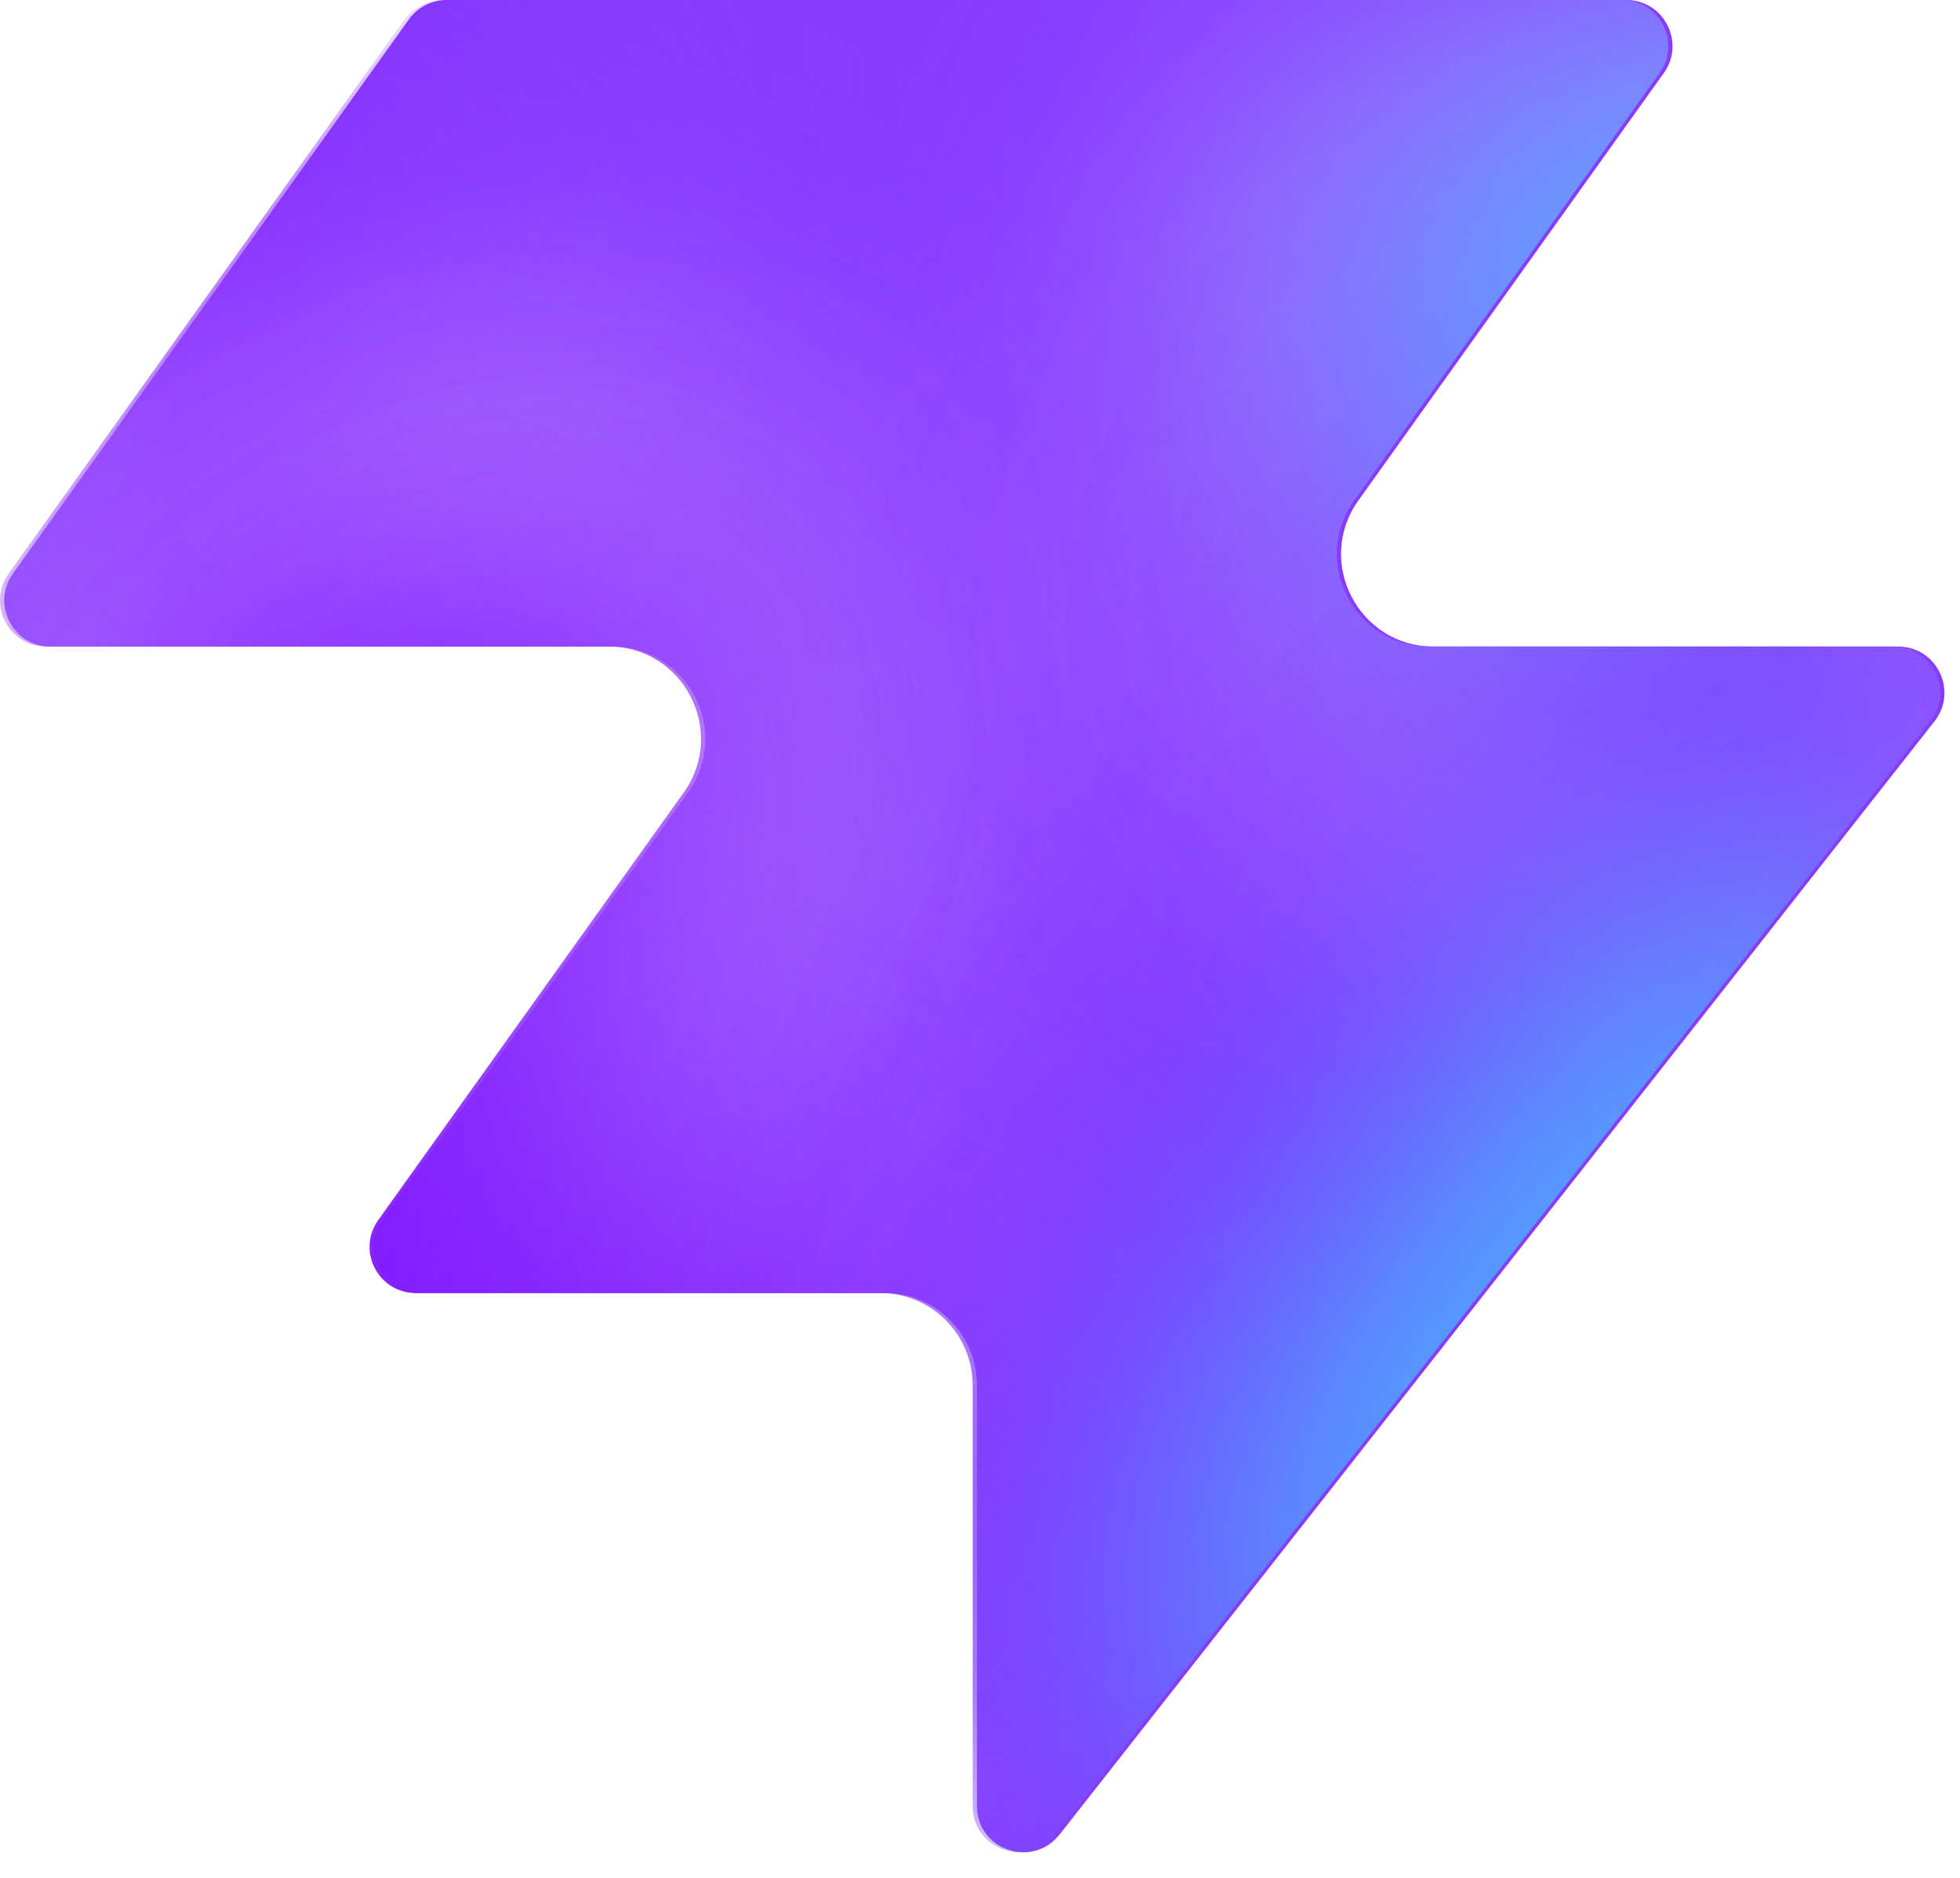
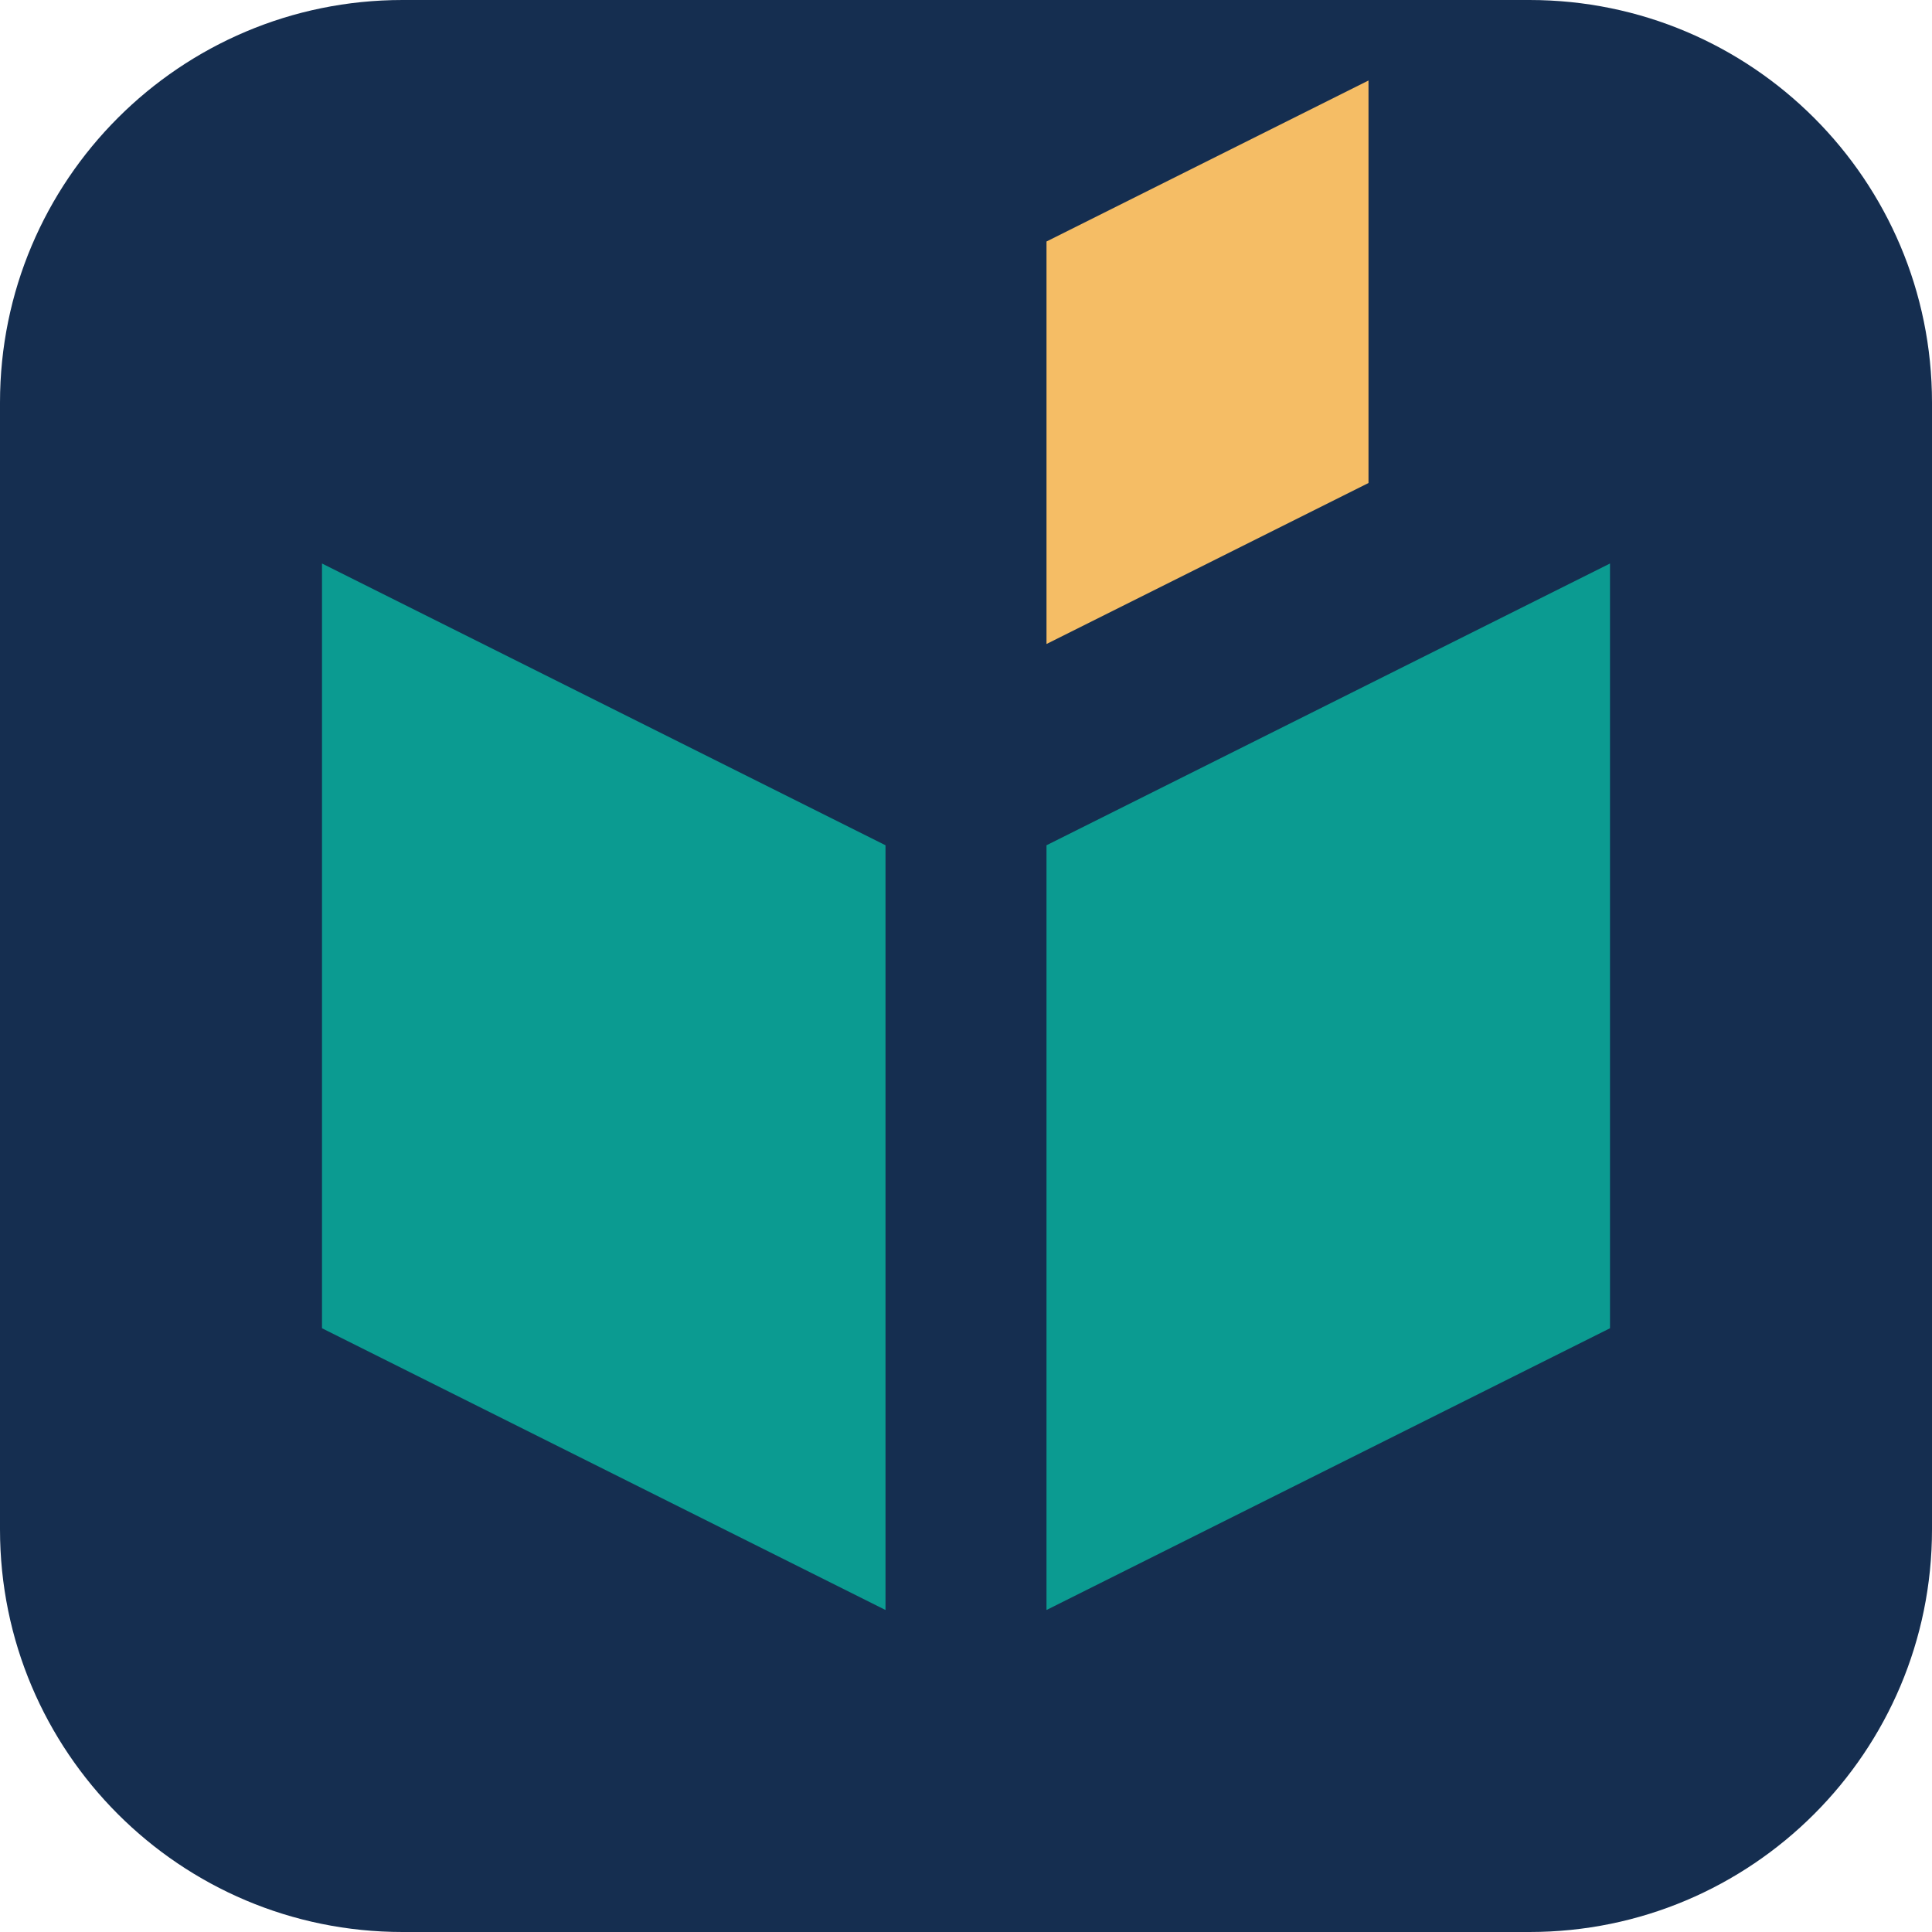
- <svg xmlns="http://www.w3.org/2000/svg" width="48" height="46" fill="none" viewBox="0 0 48 46">
-   <path fill="#863bff" d="M25.946 44.938c-.664.845-2.021.375-2.021-.698V33.937a2.26 2.26 0 0 0-2.262-2.262H10.287c-.92 0-1.456-1.04-.92-1.788l7.48-10.471c1.07-1.497 0-3.578-1.842-3.578H1.237c-.92 0-1.456-1.04-.92-1.788L10.013.474c.214-.297.556-.474.92-.474h28.894c.92 0 1.456 1.04.92 1.788l-7.48 10.471c-1.07 1.498 0 3.579 1.842 3.579h11.377c.943 0 1.473 1.088.89 1.83L25.947 44.94z" style="fill:#863bff;fill:color(display-p3 .525 .23 1);fill-opacity:1" />
-   <mask id="a" width="48" height="46" x="0" y="0" maskUnits="userSpaceOnUse" style="mask-type:alpha">
-     <path fill="#000" d="M25.842 44.938c-.664.844-2.021.375-2.021-.698V33.937a2.26 2.26 0 0 0-2.262-2.262H10.183c-.92 0-1.456-1.04-.92-1.788l7.48-10.471c1.07-1.498 0-3.579-1.842-3.579H1.133c-.92 0-1.456-1.04-.92-1.787L9.91.473c.214-.297.556-.474.92-.474h28.894c.92 0 1.456 1.04.92 1.788l-7.48 10.471c-1.07 1.498 0 3.578 1.842 3.578h11.377c.943 0 1.473 1.088.89 1.832L25.843 44.94z" style="fill:#000;fill-opacity:1" />
-   </mask>
-   <g mask="url(#a)">
-     <g filter="url(#b)">
-       <ellipse cx="5.508" cy="14.704" fill="#ede6ff" rx="5.508" ry="14.704" style="fill:#ede6ff;fill:color(display-p3 .927 .903 1);fill-opacity:1" transform="matrix(.00324 1 1 -.00324 -4.47 31.516)" />
-     </g>
-     <g filter="url(#c)">
-       <ellipse cx="10.399" cy="29.851" fill="#ede6ff" rx="10.399" ry="29.851" style="fill:#ede6ff;fill:color(display-p3 .927 .903 1);fill-opacity:1" transform="matrix(.00324 1 1 -.00324 -39.328 7.883)" />
-     </g>
-     <g filter="url(#d)">
-       <ellipse cx="5.508" cy="30.487" fill="#7e14ff" rx="5.508" ry="30.487" style="fill:#7e14ff;fill:color(display-p3 .492 .077 1);fill-opacity:1" transform="rotate(89.814 -25.913 -14.639)scale(1 -1)" />
-     </g>
-     <g filter="url(#e)">
-       <ellipse cx="5.508" cy="30.599" fill="#7e14ff" rx="5.508" ry="30.599" style="fill:#7e14ff;fill:color(display-p3 .492 .077 1);fill-opacity:1" transform="rotate(89.814 -32.644 -3.334)scale(1 -1)" />
-     </g>
-     <g filter="url(#f)">
-       <ellipse cx="5.508" cy="30.599" fill="#7e14ff" rx="5.508" ry="30.599" style="fill:#7e14ff;fill:color(display-p3 .492 .077 1);fill-opacity:1" transform="matrix(.00324 1 1 -.00324 -34.34 30.47)" />
-     </g>
-     <g filter="url(#g)">
-       <ellipse cx="14.072" cy="22.078" fill="#ede6ff" rx="14.072" ry="22.078" style="fill:#ede6ff;fill:color(display-p3 .927 .903 1);fill-opacity:1" transform="rotate(93.35 24.506 48.493)scale(-1 1)" />
-     </g>
-     <g filter="url(#h)">
-       <ellipse cx="3.47" cy="21.501" fill="#7e14ff" rx="3.47" ry="21.501" style="fill:#7e14ff;fill:color(display-p3 .492 .077 1);fill-opacity:1" transform="rotate(89.009 28.708 47.59)scale(-1 1)" />
-     </g>
-     <g filter="url(#i)">
-       <ellipse cx="3.47" cy="21.501" fill="#7e14ff" rx="3.47" ry="21.501" style="fill:#7e14ff;fill:color(display-p3 .492 .077 1);fill-opacity:1" transform="rotate(89.009 28.708 47.59)scale(-1 1)" />
-     </g>
-     <g filter="url(#j)">
-       <ellipse cx=".387" cy="8.972" fill="#7e14ff" rx="4.407" ry="29.108" style="fill:#7e14ff;fill:color(display-p3 .492 .077 1);fill-opacity:1" transform="rotate(39.51 .387 8.972)" />
-     </g>
-     <g filter="url(#k)">
-       <ellipse cx="47.523" cy="-6.092" fill="#7e14ff" rx="4.407" ry="29.108" style="fill:#7e14ff;fill:color(display-p3 .492 .077 1);fill-opacity:1" transform="rotate(37.892 47.523 -6.092)" />
-     </g>
-     <g filter="url(#l)">
-       <ellipse cx="41.412" cy="6.333" fill="#47bfff" rx="5.971" ry="9.665" style="fill:#47bfff;fill:color(display-p3 .28 .748 1);fill-opacity:1" transform="rotate(37.892 41.412 6.333)" />
-     </g>
-     <g filter="url(#m)">
-       <ellipse cx="-1.879" cy="38.332" fill="#7e14ff" rx="4.407" ry="29.108" style="fill:#7e14ff;fill:color(display-p3 .492 .077 1);fill-opacity:1" transform="rotate(37.892 -1.88 38.332)" />
-     </g>
-     <g filter="url(#n)">
-       <ellipse cx="-1.879" cy="38.332" fill="#7e14ff" rx="4.407" ry="29.108" style="fill:#7e14ff;fill:color(display-p3 .492 .077 1);fill-opacity:1" transform="rotate(37.892 -1.88 38.332)" />
-     </g>
-     <g filter="url(#o)">
-       <ellipse cx="35.651" cy="29.907" fill="#7e14ff" rx="4.407" ry="29.108" style="fill:#7e14ff;fill:color(display-p3 .492 .077 1);fill-opacity:1" transform="rotate(37.892 35.651 29.907)" />
-     </g>
-     <g filter="url(#p)">
-       <ellipse cx="38.418" cy="32.4" fill="#47bfff" rx="5.971" ry="15.297" style="fill:#47bfff;fill:color(display-p3 .28 .748 1);fill-opacity:1" transform="rotate(37.892 38.418 32.4)" />
-     </g>
-   </g>
-   <defs>
-     <filter id="b" width="60.045" height="41.654" x="-19.77" y="16.149" color-interpolation-filters="sRGB" filterUnits="userSpaceOnUse">
-       <feFlood flood-opacity="0" result="BackgroundImageFix" />
-       <feBlend in="SourceGraphic" in2="BackgroundImageFix" result="shape" />
-       <feGaussianBlur result="effect1_foregroundBlur_2002_17158" stdDeviation="7.659" />
-     </filter>
-     <filter id="c" width="90.34" height="51.437" x="-54.613" y="-7.533" color-interpolation-filters="sRGB" filterUnits="userSpaceOnUse">
-       <feFlood flood-opacity="0" result="BackgroundImageFix" />
-       <feBlend in="SourceGraphic" in2="BackgroundImageFix" result="shape" />
-       <feGaussianBlur result="effect1_foregroundBlur_2002_17158" stdDeviation="7.659" />
-     </filter>
-     <filter id="d" width="79.355" height="29.4" x="-49.64" y="2.03" color-interpolation-filters="sRGB" filterUnits="userSpaceOnUse">
-       <feFlood flood-opacity="0" result="BackgroundImageFix" />
-       <feBlend in="SourceGraphic" in2="BackgroundImageFix" result="shape" />
-       <feGaussianBlur result="effect1_foregroundBlur_2002_17158" stdDeviation="4.596" />
-     </filter>
-     <filter id="e" width="79.579" height="29.4" x="-45.045" y="20.029" color-interpolation-filters="sRGB" filterUnits="userSpaceOnUse">
-       <feFlood flood-opacity="0" result="BackgroundImageFix" />
-       <feBlend in="SourceGraphic" in2="BackgroundImageFix" result="shape" />
-       <feGaussianBlur result="effect1_foregroundBlur_2002_17158" stdDeviation="4.596" />
-     </filter>
-     <filter id="f" width="79.579" height="29.4" x="-43.513" y="21.178" color-interpolation-filters="sRGB" filterUnits="userSpaceOnUse">
-       <feFlood flood-opacity="0" result="BackgroundImageFix" />
-       <feBlend in="SourceGraphic" in2="BackgroundImageFix" result="shape" />
-       <feGaussianBlur result="effect1_foregroundBlur_2002_17158" stdDeviation="4.596" />
-     </filter>
-     <filter id="g" width="74.749" height="58.852" x="15.756" y="-17.901" color-interpolation-filters="sRGB" filterUnits="userSpaceOnUse">
-       <feFlood flood-opacity="0" result="BackgroundImageFix" />
-       <feBlend in="SourceGraphic" in2="BackgroundImageFix" result="shape" />
-       <feGaussianBlur result="effect1_foregroundBlur_2002_17158" stdDeviation="7.659" />
-     </filter>
-     <filter id="h" width="61.377" height="25.362" x="23.548" y="2.284" color-interpolation-filters="sRGB" filterUnits="userSpaceOnUse">
-       <feFlood flood-opacity="0" result="BackgroundImageFix" />
-       <feBlend in="SourceGraphic" in2="BackgroundImageFix" result="shape" />
-       <feGaussianBlur result="effect1_foregroundBlur_2002_17158" stdDeviation="4.596" />
-     </filter>
-     <filter id="i" width="61.377" height="25.362" x="23.548" y="2.284" color-interpolation-filters="sRGB" filterUnits="userSpaceOnUse">
-       <feFlood flood-opacity="0" result="BackgroundImageFix" />
-       <feBlend in="SourceGraphic" in2="BackgroundImageFix" result="shape" />
-       <feGaussianBlur result="effect1_foregroundBlur_2002_17158" stdDeviation="4.596" />
-     </filter>
-     <filter id="j" width="56.045" height="63.649" x="-27.636" y="-22.853" color-interpolation-filters="sRGB" filterUnits="userSpaceOnUse">
-       <feFlood flood-opacity="0" result="BackgroundImageFix" />
-       <feBlend in="SourceGraphic" in2="BackgroundImageFix" result="shape" />
-       <feGaussianBlur result="effect1_foregroundBlur_2002_17158" stdDeviation="4.596" />
-     </filter>
-     <filter id="k" width="54.814" height="64.646" x="20.116" y="-38.415" color-interpolation-filters="sRGB" filterUnits="userSpaceOnUse">
-       <feFlood flood-opacity="0" result="BackgroundImageFix" />
-       <feBlend in="SourceGraphic" in2="BackgroundImageFix" result="shape" />
-       <feGaussianBlur result="effect1_foregroundBlur_2002_17158" stdDeviation="4.596" />
-     </filter>
-     <filter id="l" width="33.541" height="35.313" x="24.641" y="-11.323" color-interpolation-filters="sRGB" filterUnits="userSpaceOnUse">
-       <feFlood flood-opacity="0" result="BackgroundImageFix" />
-       <feBlend in="SourceGraphic" in2="BackgroundImageFix" result="shape" />
-       <feGaussianBlur result="effect1_foregroundBlur_2002_17158" stdDeviation="4.596" />
-     </filter>
-     <filter id="m" width="54.814" height="64.646" x="-29.286" y="6.009" color-interpolation-filters="sRGB" filterUnits="userSpaceOnUse">
-       <feFlood flood-opacity="0" result="BackgroundImageFix" />
-       <feBlend in="SourceGraphic" in2="BackgroundImageFix" result="shape" />
-       <feGaussianBlur result="effect1_foregroundBlur_2002_17158" stdDeviation="4.596" />
-     </filter>
-     <filter id="n" width="54.814" height="64.646" x="-29.286" y="6.009" color-interpolation-filters="sRGB" filterUnits="userSpaceOnUse">
-       <feFlood flood-opacity="0" result="BackgroundImageFix" />
-       <feBlend in="SourceGraphic" in2="BackgroundImageFix" result="shape" />
-       <feGaussianBlur result="effect1_foregroundBlur_2002_17158" stdDeviation="4.596" />
-     </filter>
-     <filter id="o" width="54.814" height="64.646" x="8.244" y="-2.416" color-interpolation-filters="sRGB" filterUnits="userSpaceOnUse">
-       <feFlood flood-opacity="0" result="BackgroundImageFix" />
-       <feBlend in="SourceGraphic" in2="BackgroundImageFix" result="shape" />
-       <feGaussianBlur result="effect1_foregroundBlur_2002_17158" stdDeviation="4.596" />
-     </filter>
-     <filter id="p" width="39.409" height="43.623" x="18.713" y="10.588" color-interpolation-filters="sRGB" filterUnits="userSpaceOnUse">
-       <feFlood flood-opacity="0" result="BackgroundImageFix" />
-       <feBlend in="SourceGraphic" in2="BackgroundImageFix" result="shape" />
-       <feGaussianBlur result="effect1_foregroundBlur_2002_17158" stdDeviation="4.596" />
-     </filter>
-   </defs>
+ <svg xmlns="http://www.w3.org/2000/svg" viewBox="0 0 48 48">
+   <rect width="48" height="48" rx="10" fill="#152e50" />
+   <path d="m8 14 14 7v19L8 33Zm18 7 14-7v19l-14 7Z" fill="#0b9b91" />
+   <path d="M26 6v10l8-4V2Z" fill="#f5bd65" />
</svg>
